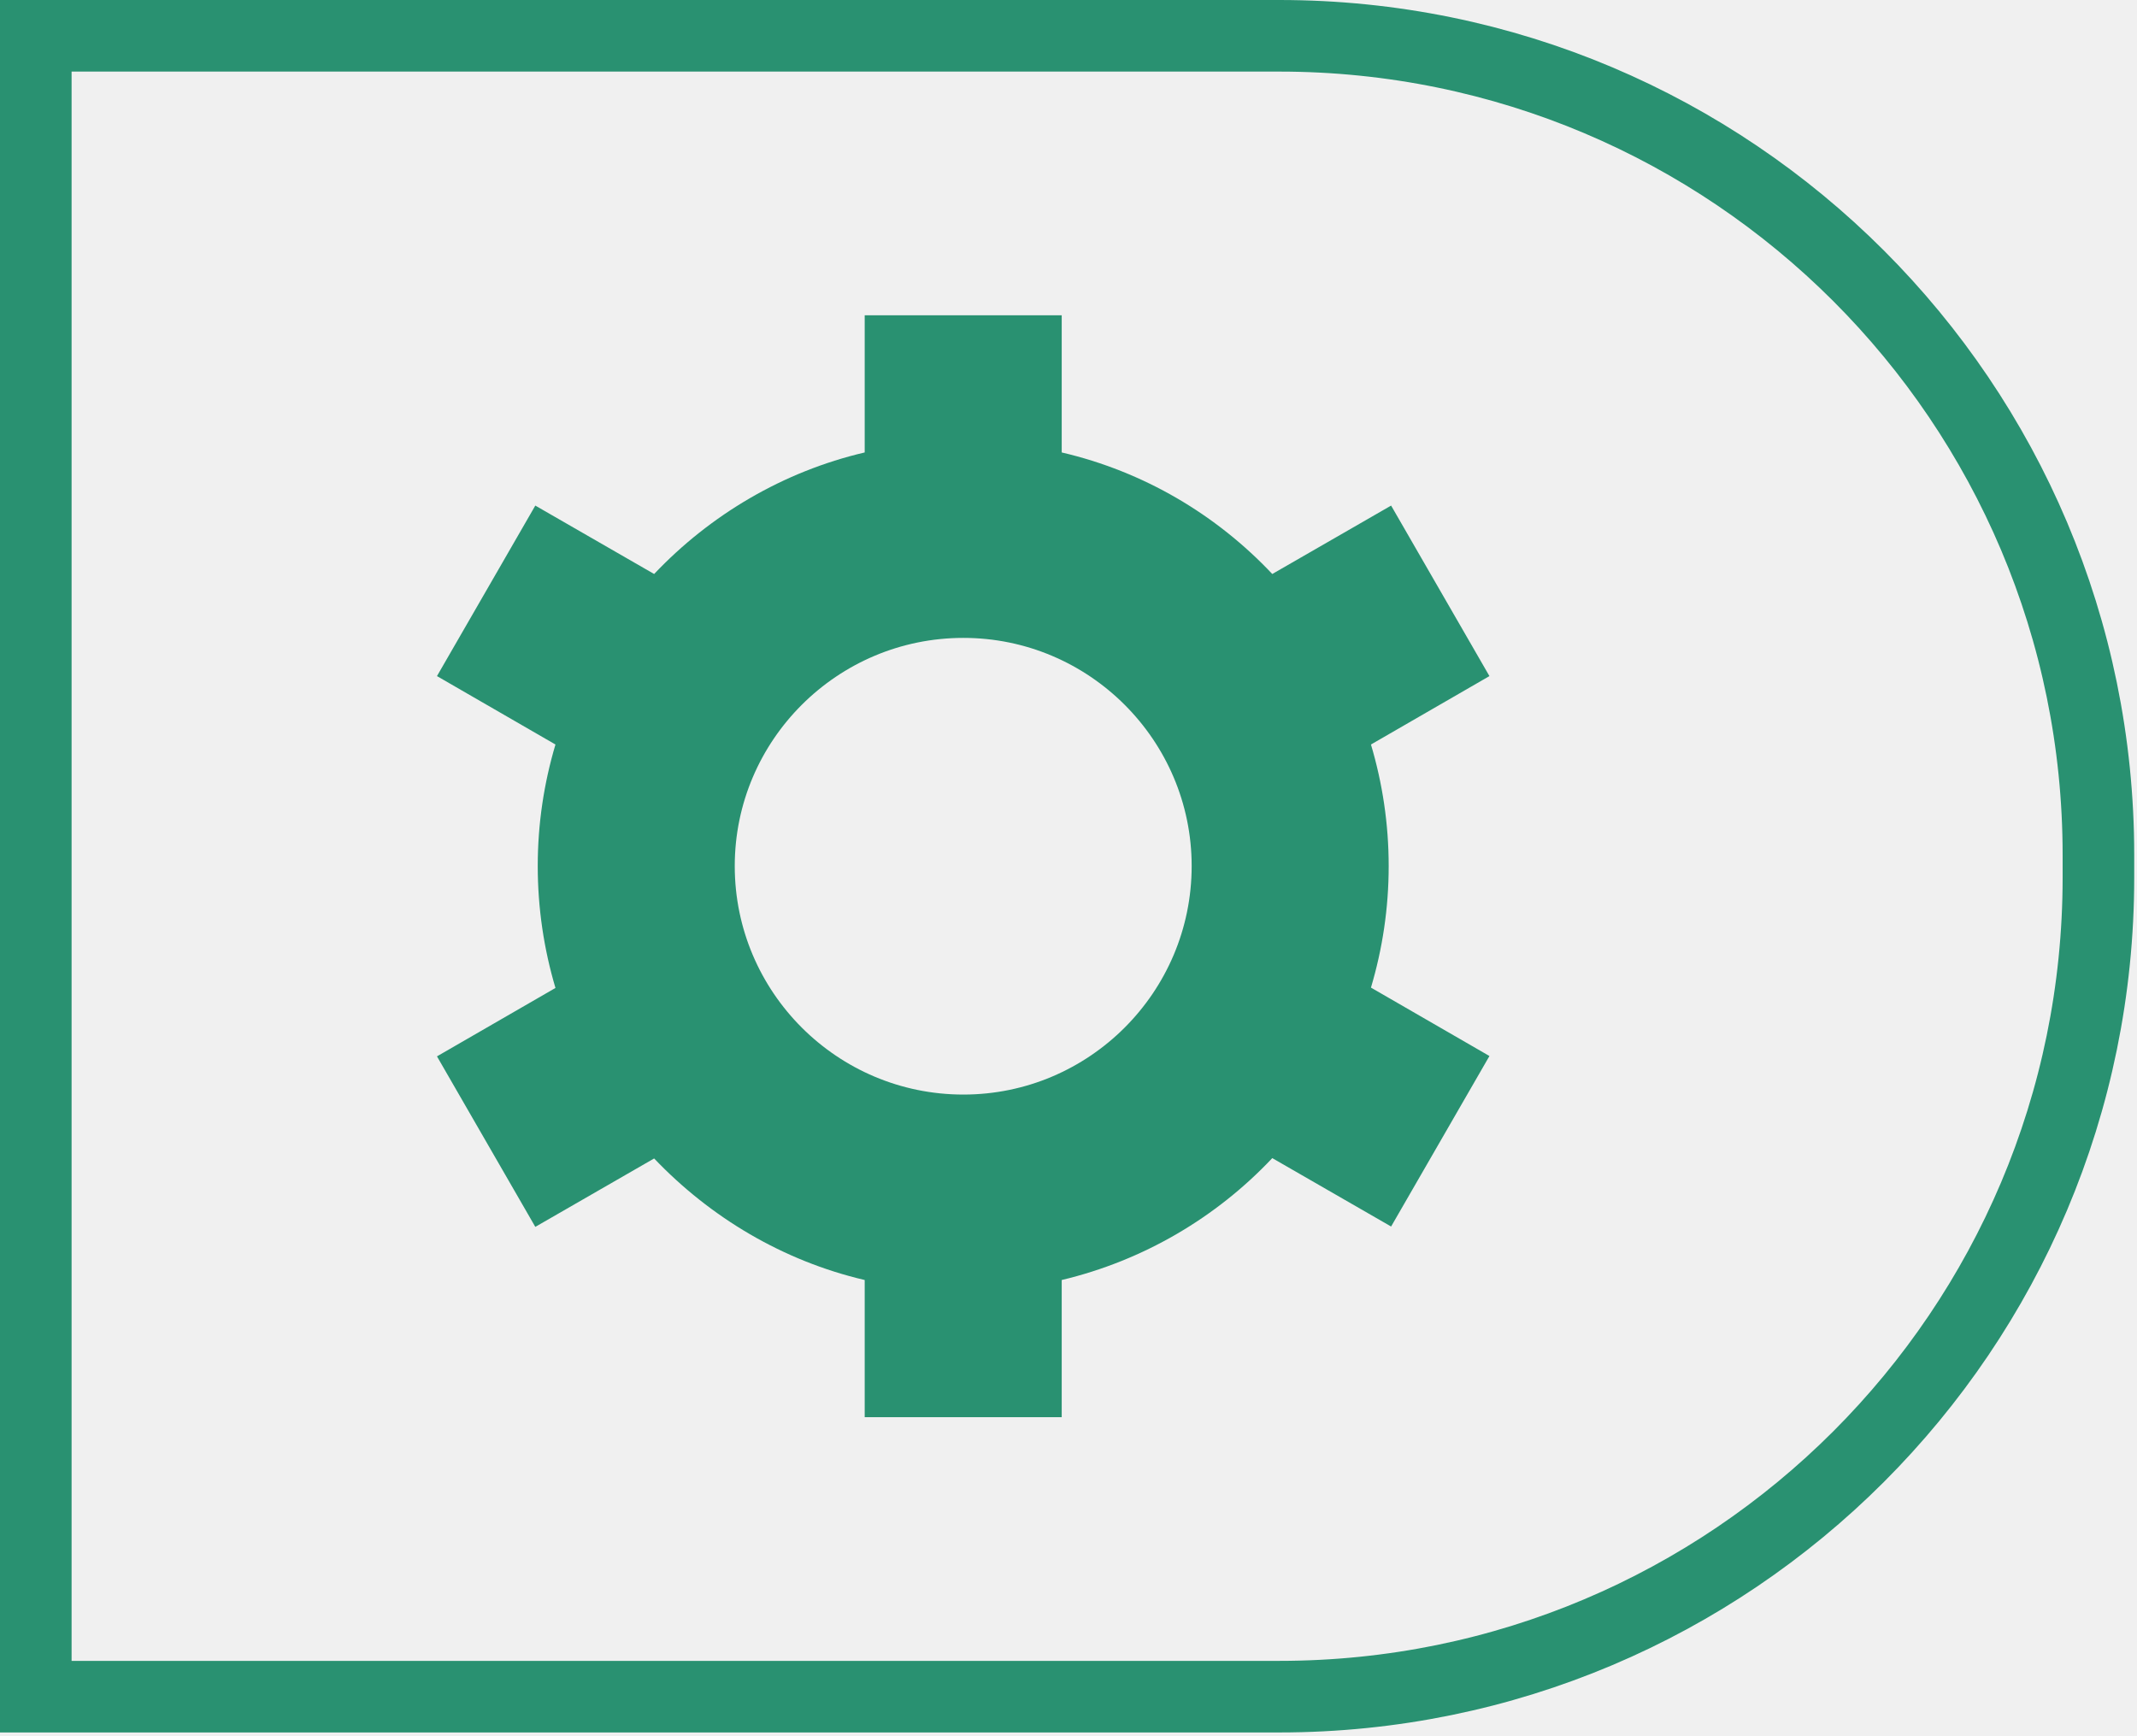
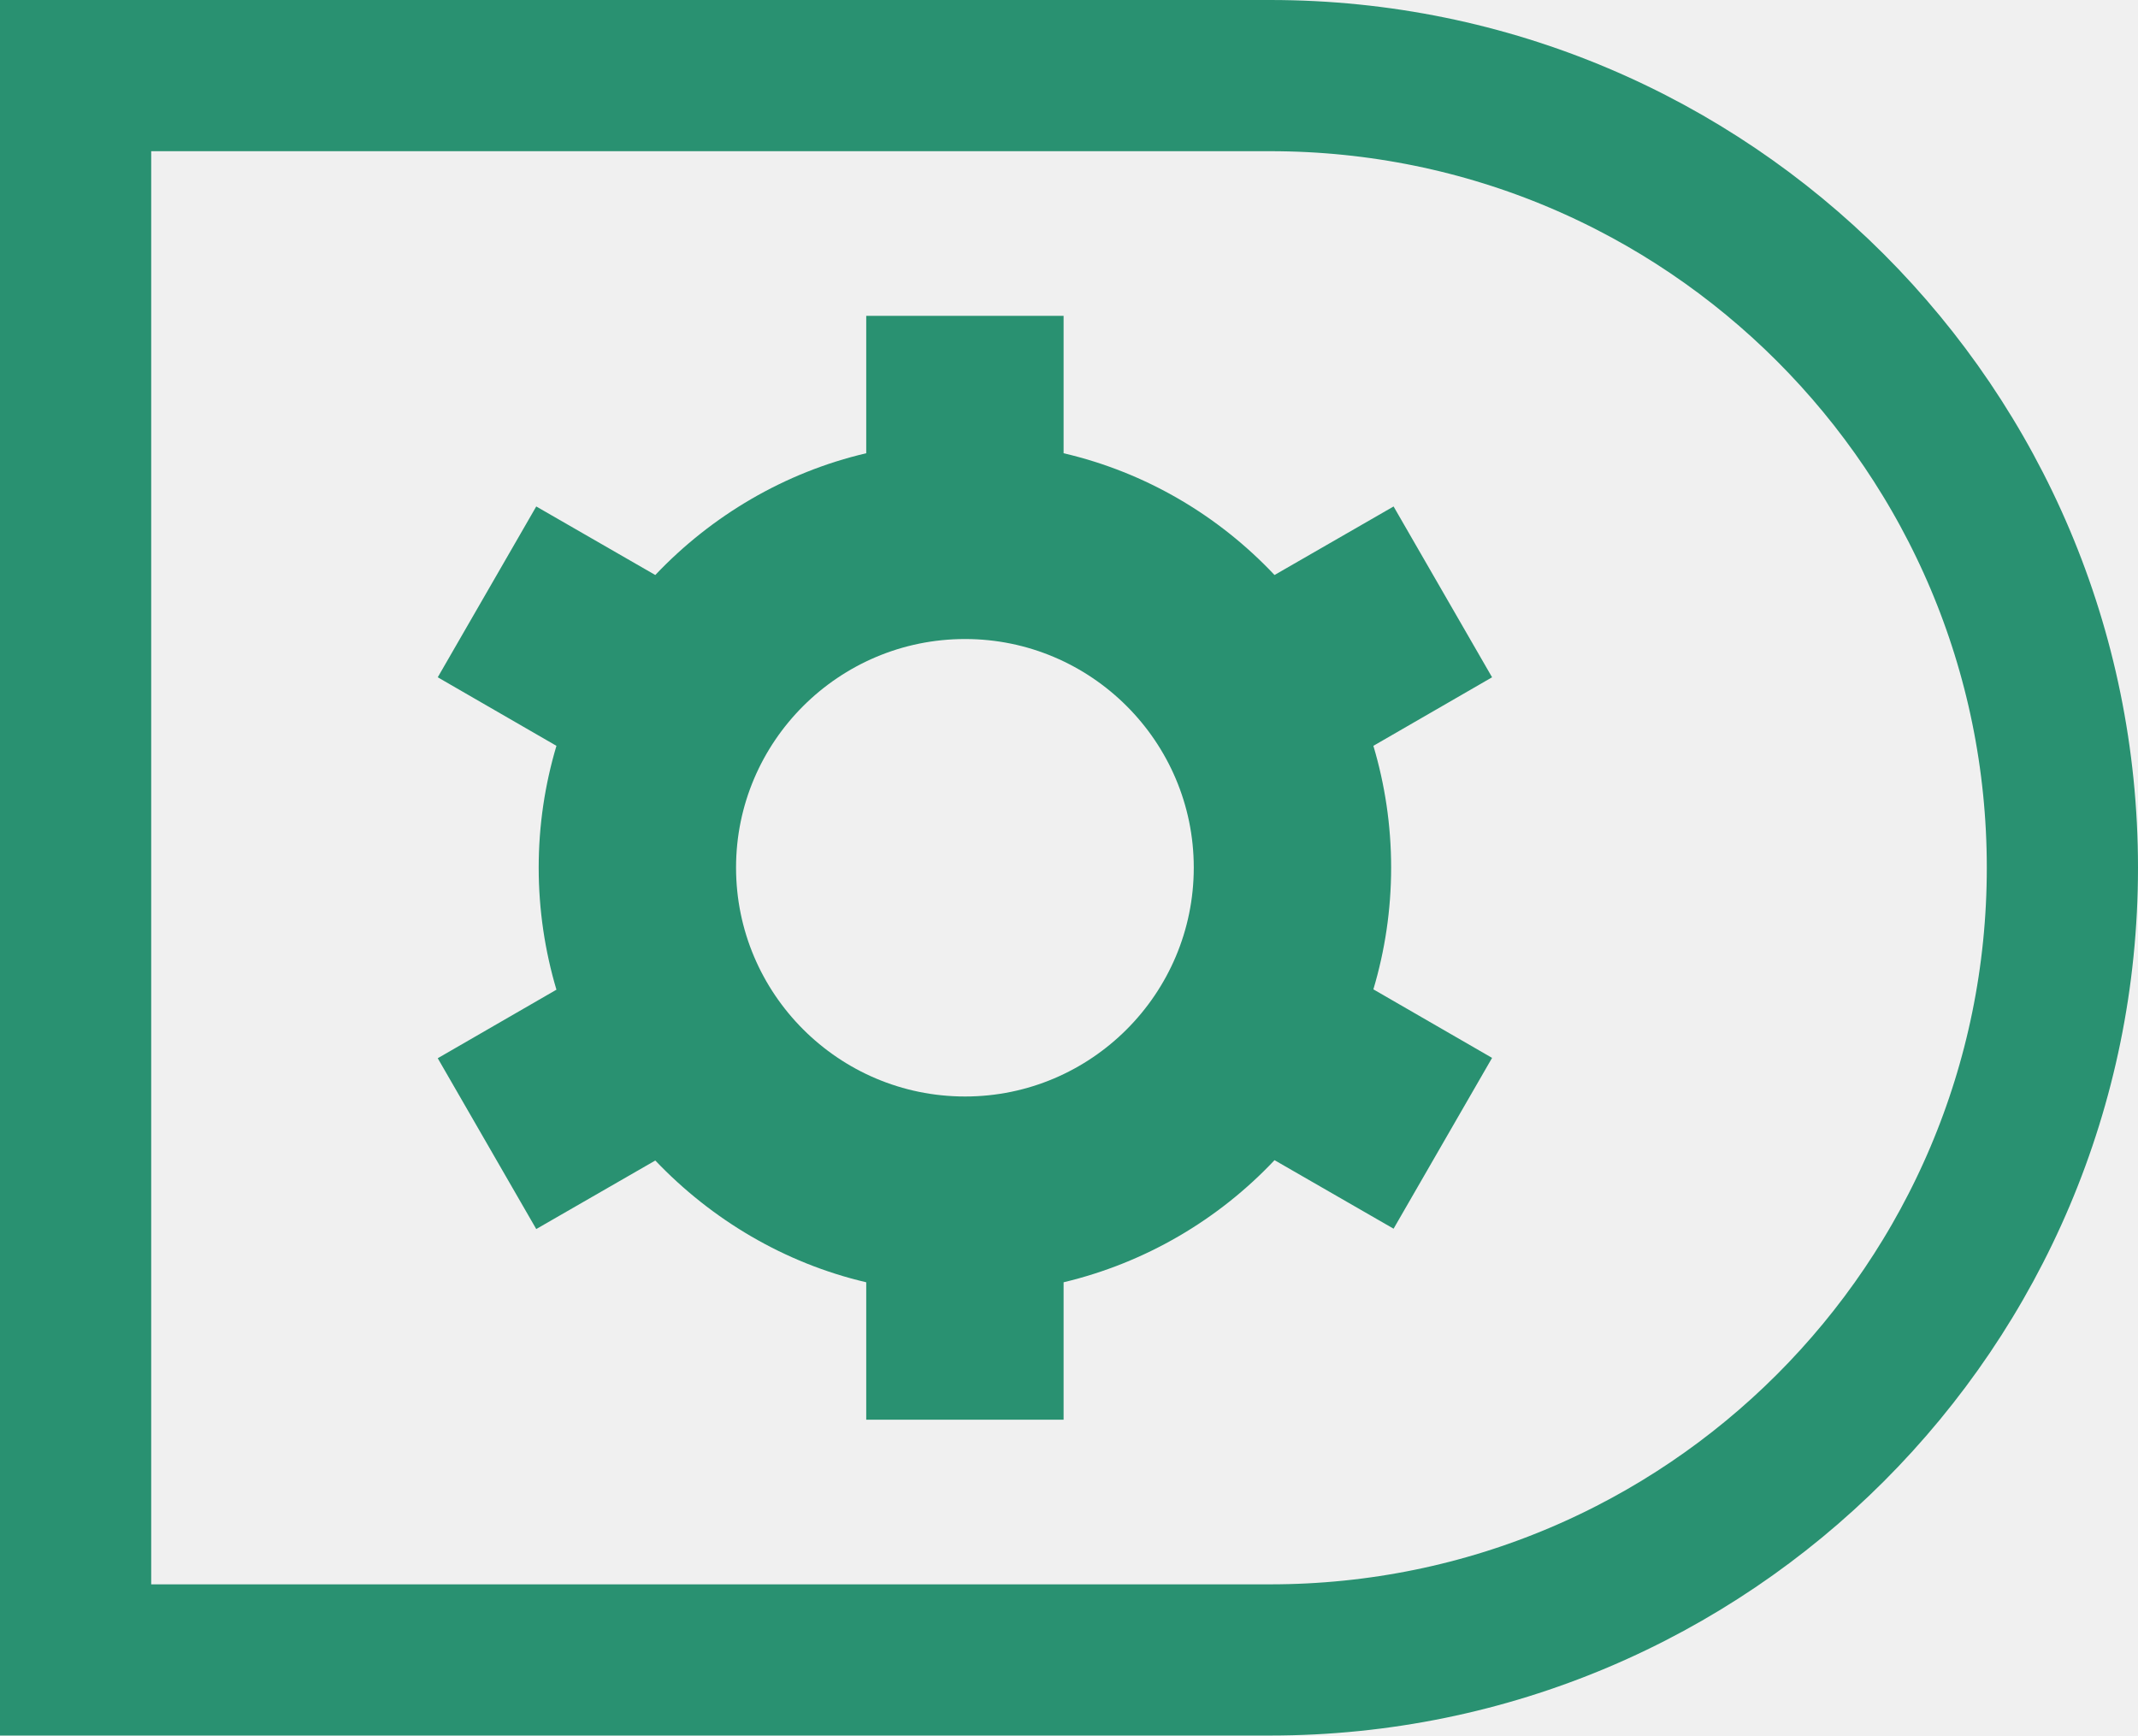
- <svg xmlns="http://www.w3.org/2000/svg" width="597" height="485" viewBox="0 0 597 485" fill="none">
-   <path d="M357.374 10C483.764 10 586.223 112.459 586.224 238.85V245.163C586.223 371.553 483.764 474.013 357.374 474.013H10V10H357.374Z" stroke="#299171" stroke-width="20" />
-   <path d="M355.428 323.553L388.626 342.666L416.096 295.029L382.996 275.916C386.199 265.146 387.947 253.795 387.947 241.958C387.947 230.121 386.199 218.77 382.996 208L416.096 188.887L388.626 141.249L355.428 160.363C339.8 143.772 319.513 131.741 296.605 126.405V88.082H241.567V126.405C218.756 131.741 198.371 143.869 182.743 160.363L149.546 141.249L122.075 188.887L155.176 208C151.973 218.77 150.225 230.121 150.225 241.958C150.225 253.795 151.973 265.243 155.176 276.013L122.075 295.126L149.546 342.763L182.743 323.65C198.468 340.144 218.756 352.272 241.567 357.608V395.931H296.605V357.608C319.416 352.175 339.8 340.144 355.428 323.553ZM205.263 241.958C205.263 206.836 233.899 178.215 269.134 178.215C304.273 178.215 332.909 206.836 332.909 241.958C332.909 277.177 304.273 305.798 269.134 305.798C233.899 305.798 205.263 277.177 205.263 241.958Z" fill="#299171" />
+ <svg xmlns="http://www.w3.org/2000/svg" preserveAspectRatio="none" overflow="visible" style="display: block;" width="282.81" height="229.58" viewBox="0 0 282.81 229.58" fill="none">
+   <g id="Group 39">
+     <mask id="stroke0_0_46" fill="white">
+       <path d="M0 0H168.02C231.417 0 282.81 51.393 282.81 114.79C282.81 178.187 231.417 229.58 168.02 229.58H0V0Z" />
+     </mask>
+     <path id="Rectangle 6" d="M0 0H168.02C231.417 0 282.81 51.393 282.81 114.79C282.81 178.187 231.417 229.58 168.02 229.58H0V0Z" stroke-width="40" stroke="#299171" mask="url(#stroke0_0_46)" />
+     <path id="Vector" d="M168.592 153.469L184.339 162.535L197.369 139.939L181.668 130.873C183.188 125.765 184.016 120.38 184.016 114.766C184.016 109.152 183.188 103.767 181.668 98.659L197.369 89.593L184.339 66.997L168.592 76.063C161.179 68.194 151.556 62.487 140.69 59.956V41.779H114.583V59.956C103.763 62.487 94.094 68.24 86.681 76.063L70.934 66.997L57.904 89.593L73.605 98.659C72.086 103.767 71.257 109.152 71.257 114.766C71.257 120.38 72.086 125.811 73.605 130.919L57.904 139.985L70.934 162.581L86.681 153.515C94.14 161.338 103.763 167.091 114.583 169.622V187.8H140.69V169.622C151.51 167.045 161.179 161.338 168.592 153.469ZM97.363 114.766C97.363 98.107 110.946 84.531 127.66 84.531C144.327 84.531 157.91 98.107 157.91 114.766C157.91 131.471 144.327 145.047 127.66 145.047C110.946 145.047 97.363 131.471 97.363 114.766Z" fill="#299171" />
+   </g>
</svg>
